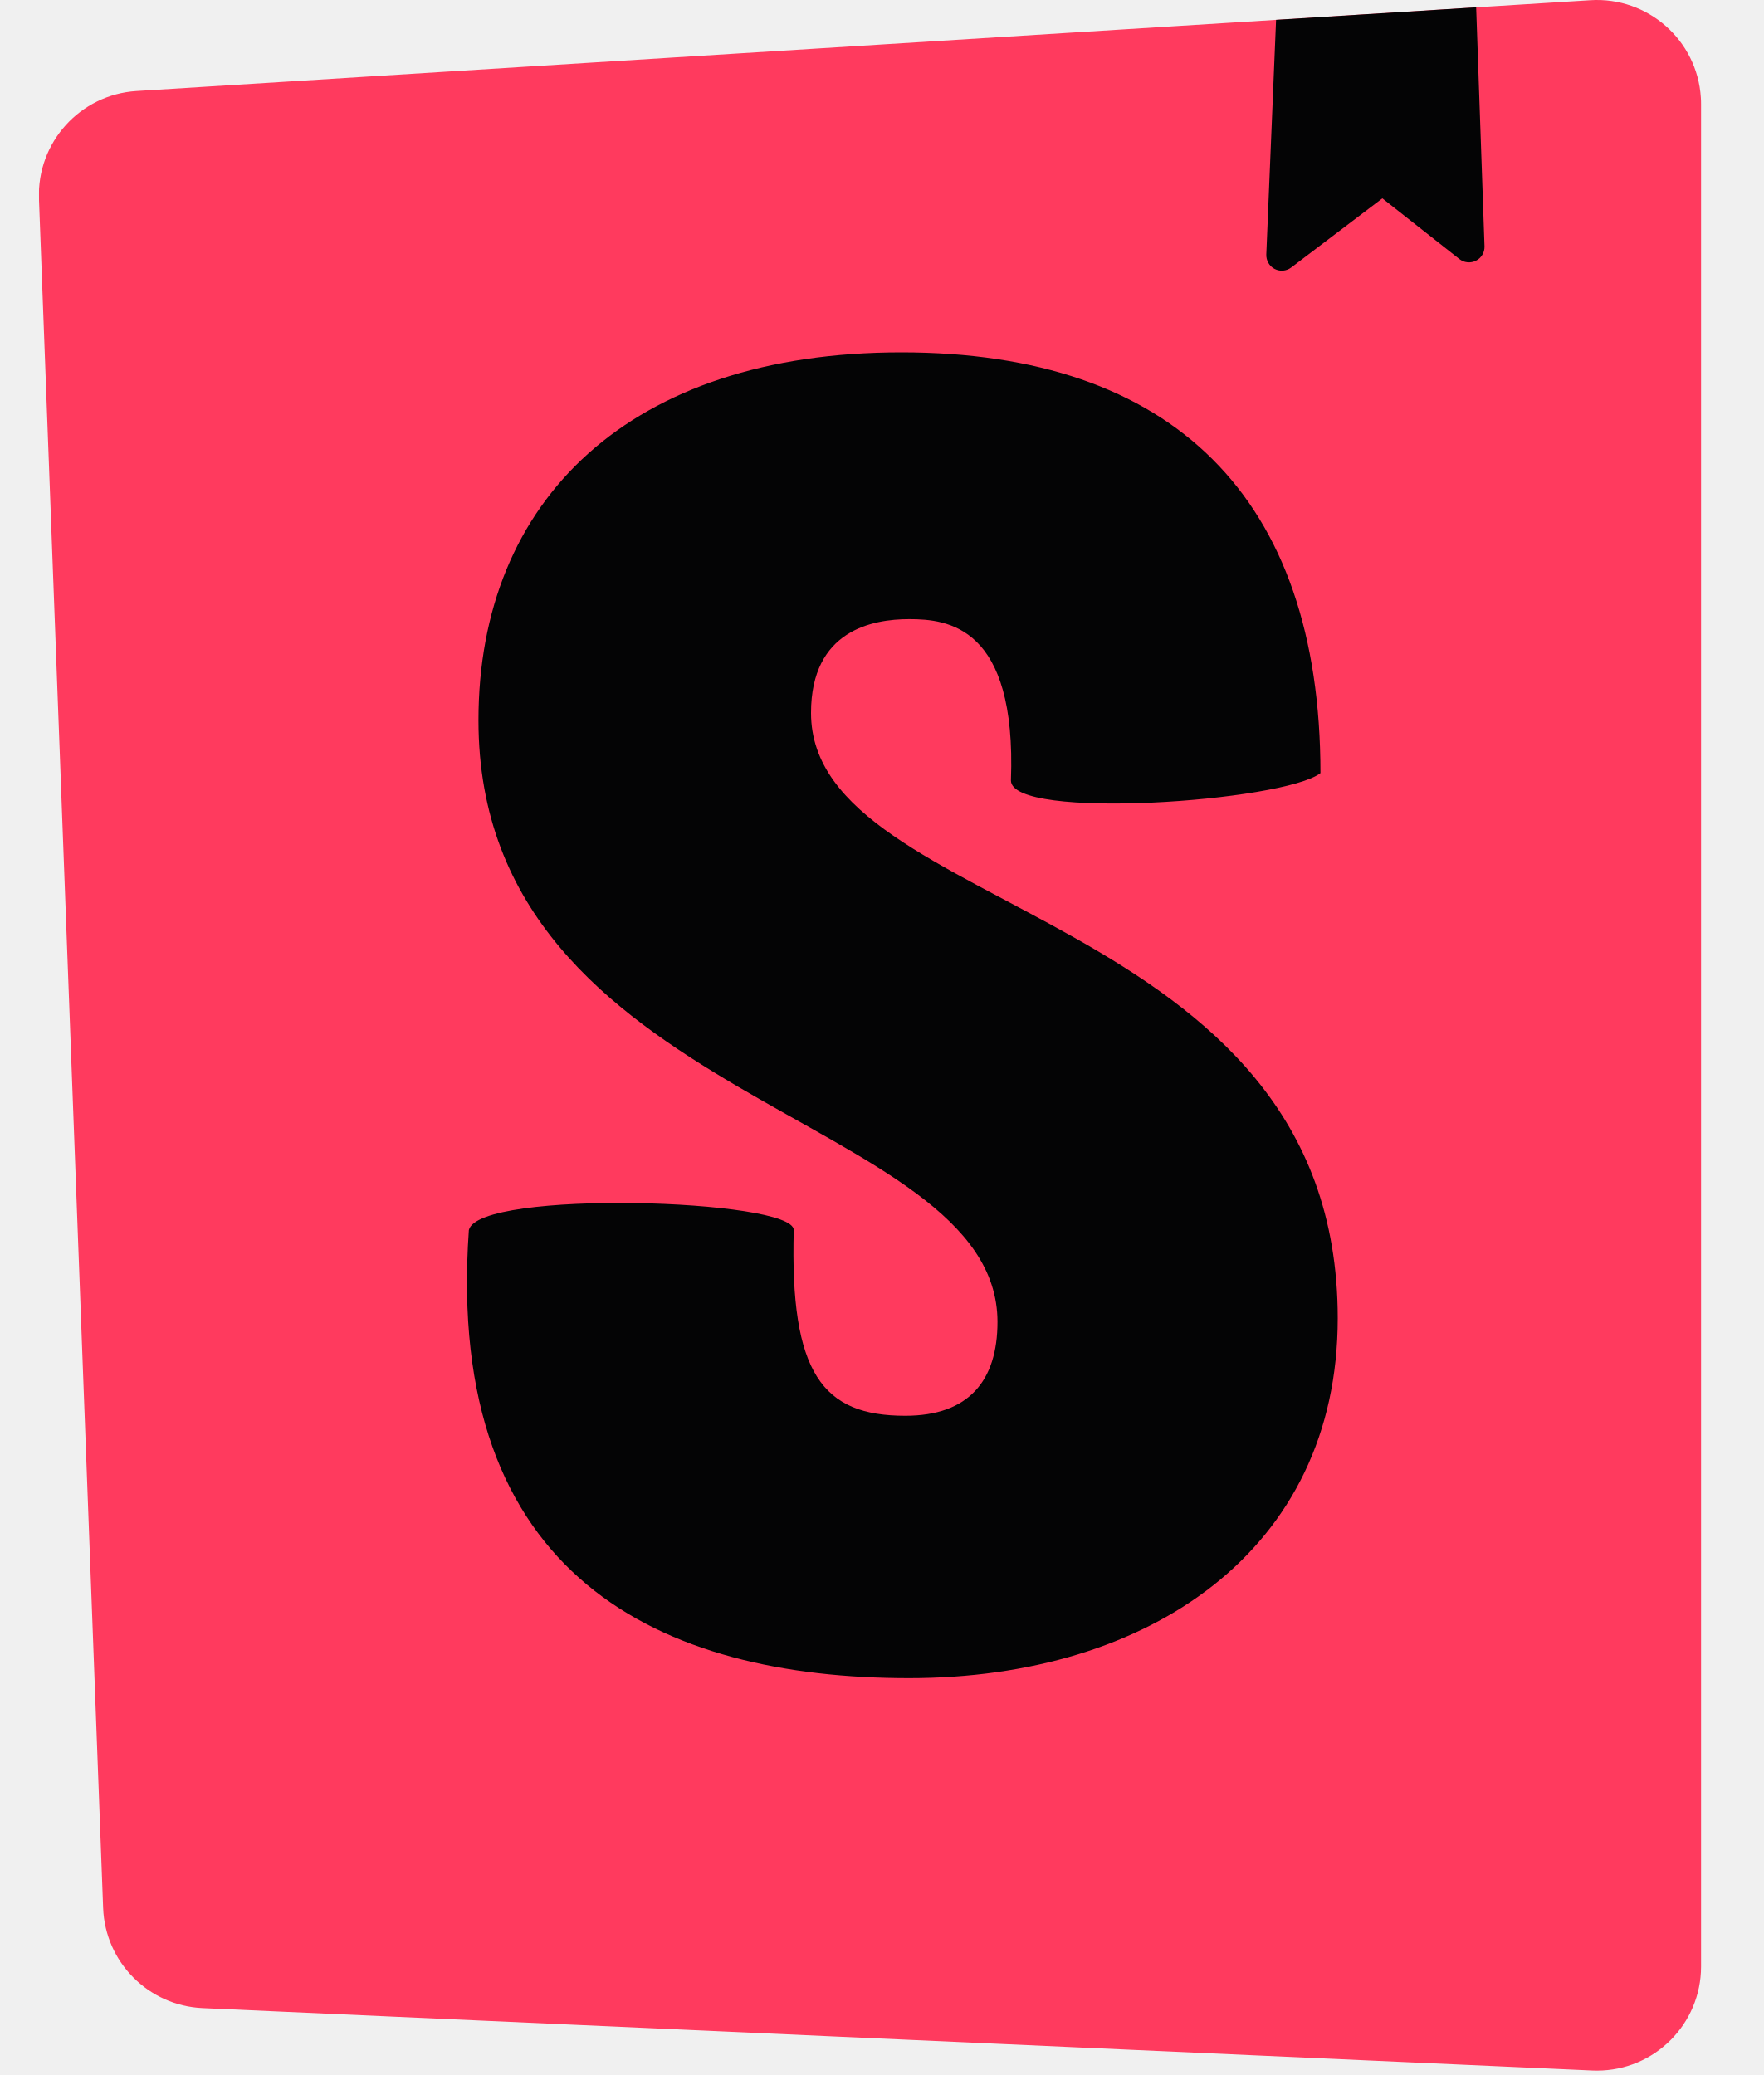
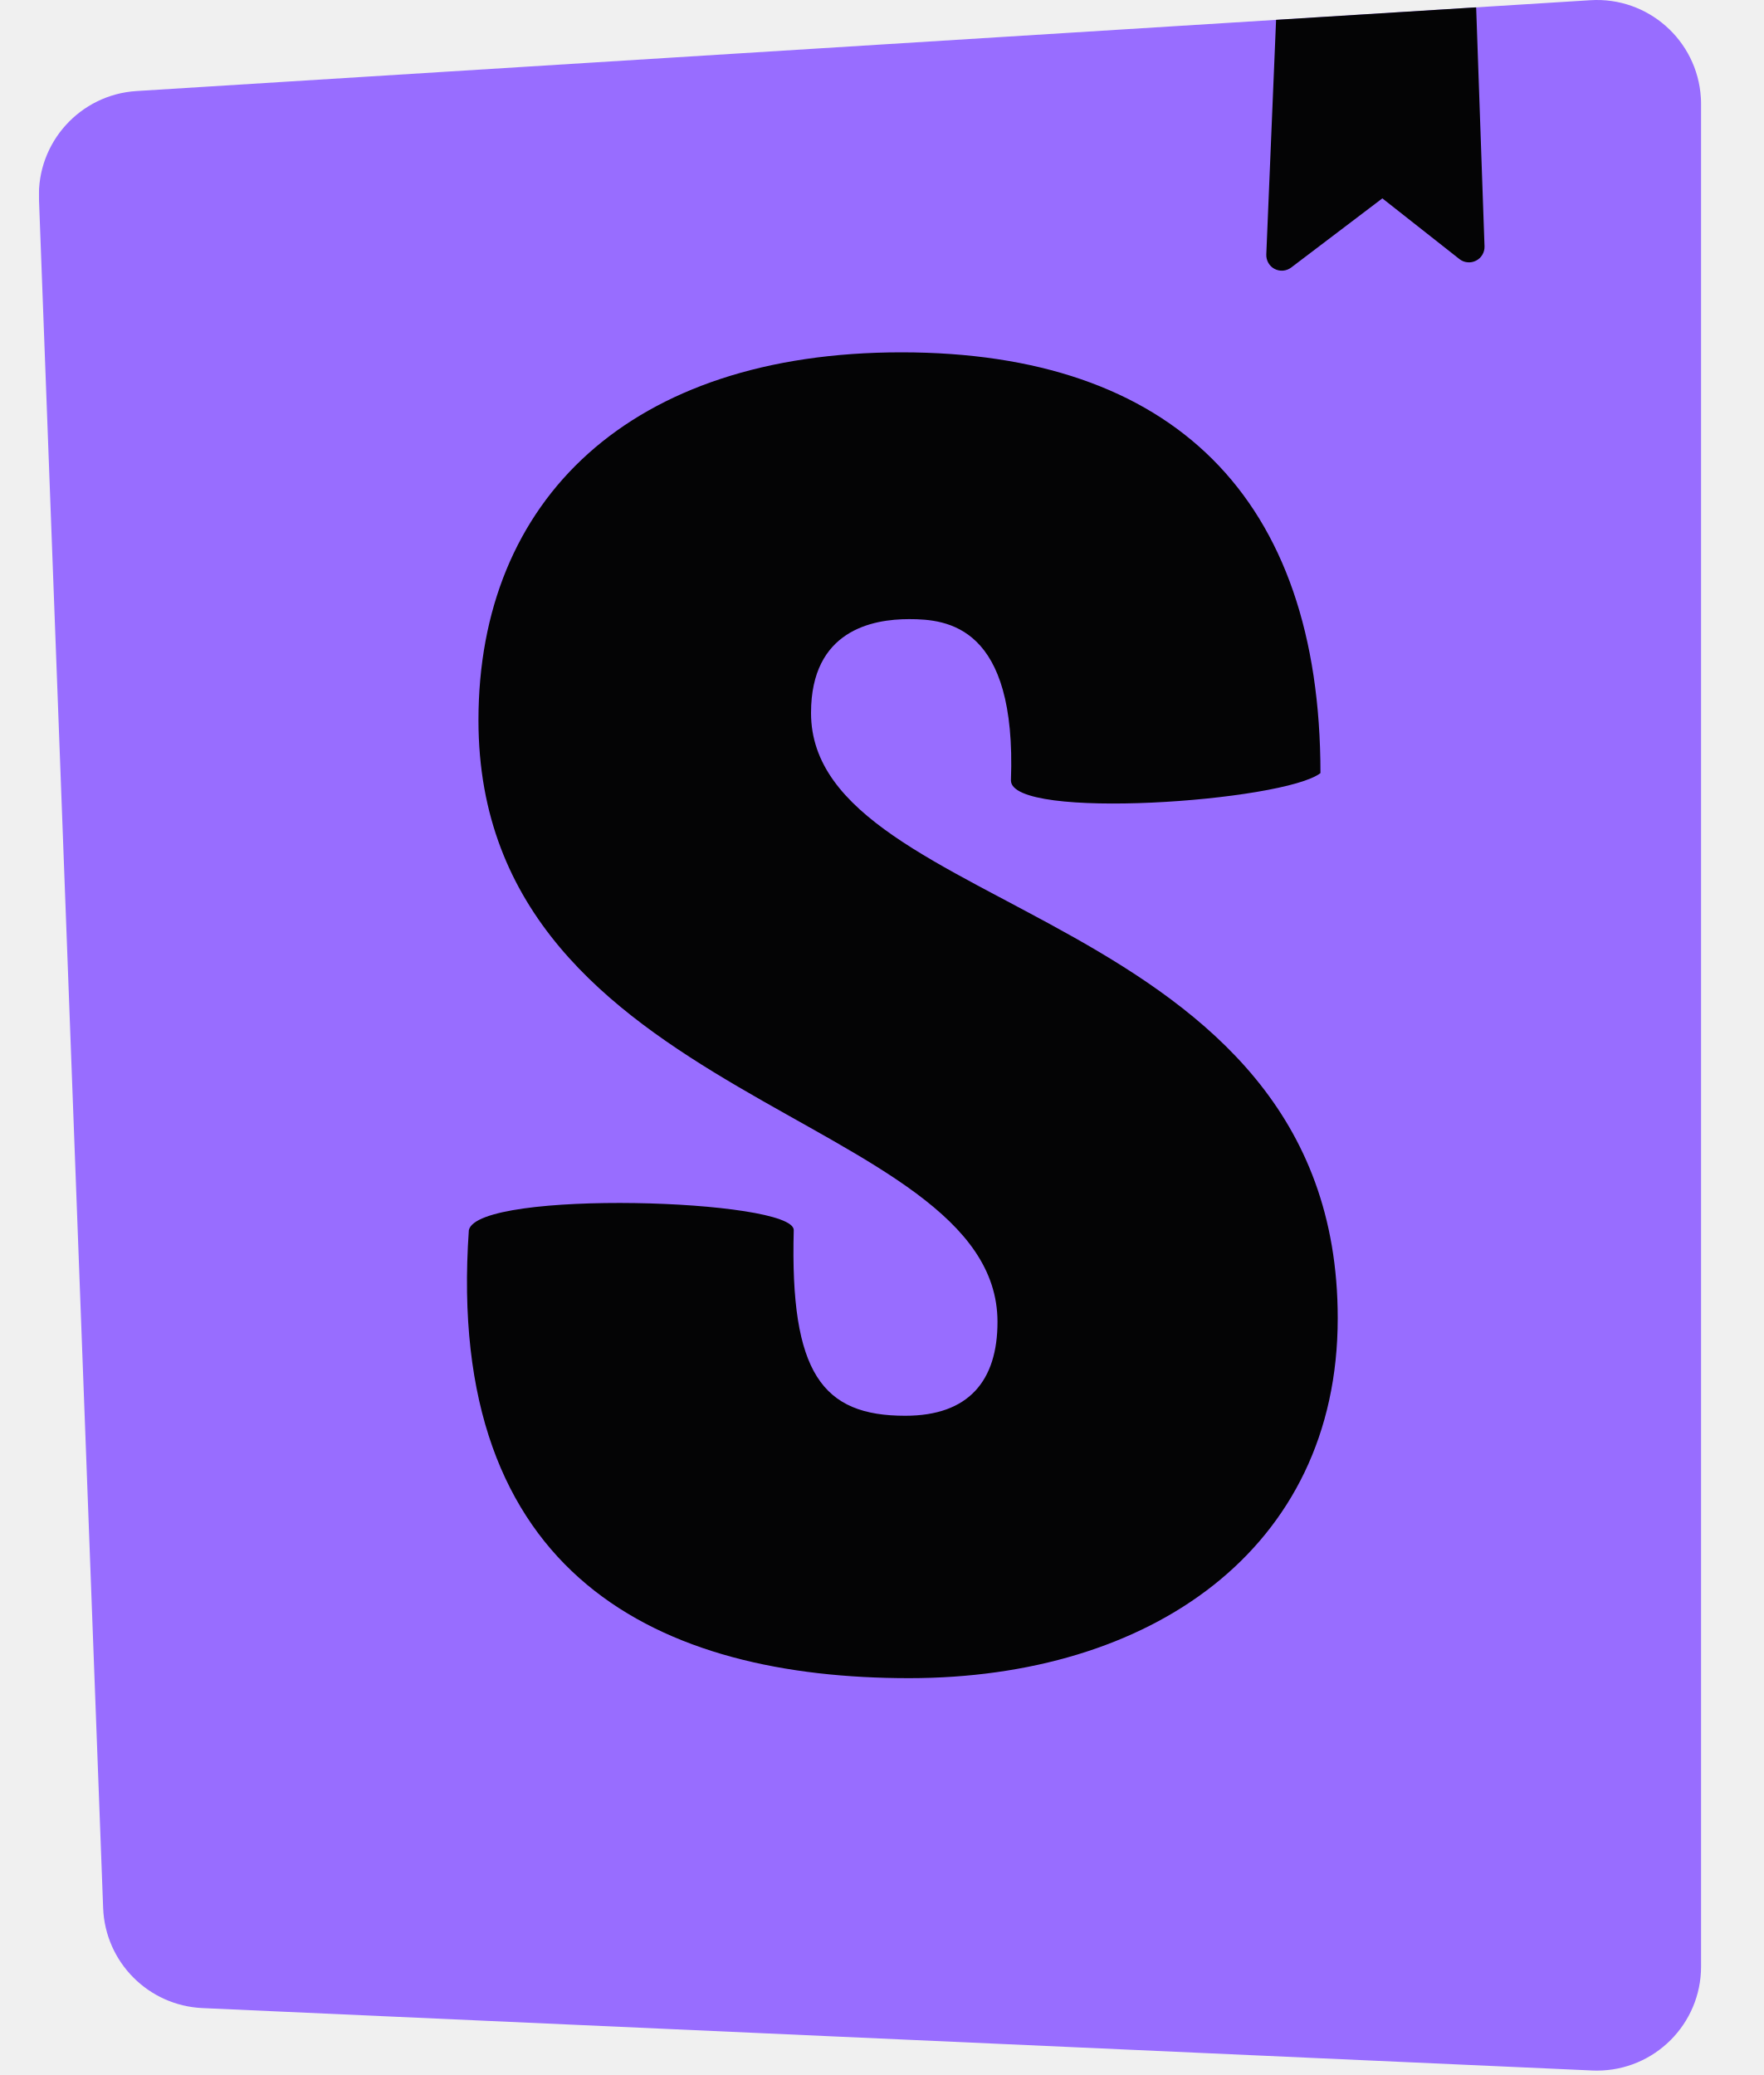
<svg xmlns="http://www.w3.org/2000/svg" width="34" height="40" viewBox="0 0 34 40" fill="none">
  <mask id="mask0_1027_62" style="mask-type:luminance" maskUnits="userSpaceOnUse" x="0" y="0" width="33" height="40">
    <path d="M32.85 0H0.75V40H32.85V0Z" fill="white" />
  </mask>
  <g mask="url(#mask0_1027_62)">
-     <path d="M1.988 36.781L0.751 3.834C0.71 2.745 1.545 1.823 2.631 1.755L30.655 0.004C31.761 -0.065 32.714 0.776 32.783 1.882C32.786 1.923 32.787 1.965 32.787 2.007V37.908C32.787 39.017 31.889 39.915 30.78 39.915C30.75 39.915 30.72 39.914 30.69 39.913L3.903 38.71C2.86 38.663 2.027 37.824 1.988 36.781Z" fill="#FF3A5E" />
+     <path d="M1.988 36.781L0.751 3.834C0.71 2.745 1.545 1.823 2.631 1.755L30.655 0.004C31.761 -0.065 32.714 0.776 32.783 1.882C32.786 1.923 32.787 1.965 32.787 2.007V37.908C32.787 39.017 31.889 39.915 30.78 39.915C30.75 39.915 30.72 39.914 30.69 39.913L3.903 38.71C2.86 38.663 2.027 37.824 1.988 36.781Z" fill="#986DFF" />
    <mask id="mask1_1027_62" style="mask-type:luminance" maskUnits="userSpaceOnUse" x="0" y="0" width="33" height="40">
      <path d="M1.988 36.781L0.751 3.834C0.71 2.745 1.545 1.823 2.631 1.755L30.655 0.004C31.761 -0.065 32.714 0.776 32.783 1.882C32.786 1.923 32.787 1.965 32.787 2.007V37.908C32.787 39.017 31.889 39.915 30.78 39.915C30.75 39.915 30.72 39.914 30.69 39.913L3.903 38.71C2.86 38.663 2.027 37.824 1.988 36.781Z" fill="white" />
    </mask>
    <g mask="url(#mask1_1027_62)">
      <path d="M24.407 4.906L24.599 0.302L28.447 0L28.613 4.748C28.615 4.805 28.601 4.861 28.572 4.91C28.543 4.96 28.5 5 28.449 5.025C28.398 5.051 28.341 5.062 28.284 5.056C28.227 5.051 28.173 5.029 28.128 4.993L26.644 3.824L24.887 5.157C24.842 5.191 24.788 5.212 24.731 5.217C24.675 5.222 24.618 5.21 24.567 5.184C24.517 5.158 24.475 5.118 24.447 5.068C24.419 5.019 24.405 4.963 24.407 4.906ZM19.485 15.044C19.485 15.825 24.744 15.451 25.451 14.903C25.451 9.586 22.598 6.792 17.373 6.792C12.149 6.792 9.222 9.629 9.222 13.885C9.222 21.298 19.226 21.44 19.226 25.483C19.226 26.618 18.67 27.292 17.448 27.292C15.854 27.292 15.224 26.478 15.299 23.712C15.299 23.112 9.222 22.925 9.037 23.712C8.565 30.416 12.742 32.35 17.522 32.35C22.153 32.35 25.784 29.881 25.784 25.412C25.784 17.468 15.632 17.68 15.632 13.743C15.632 12.148 16.818 11.935 17.522 11.935C18.263 11.935 19.596 12.065 19.485 15.044Z" fill="#040405" />
    </g>
  </g>
</svg>
